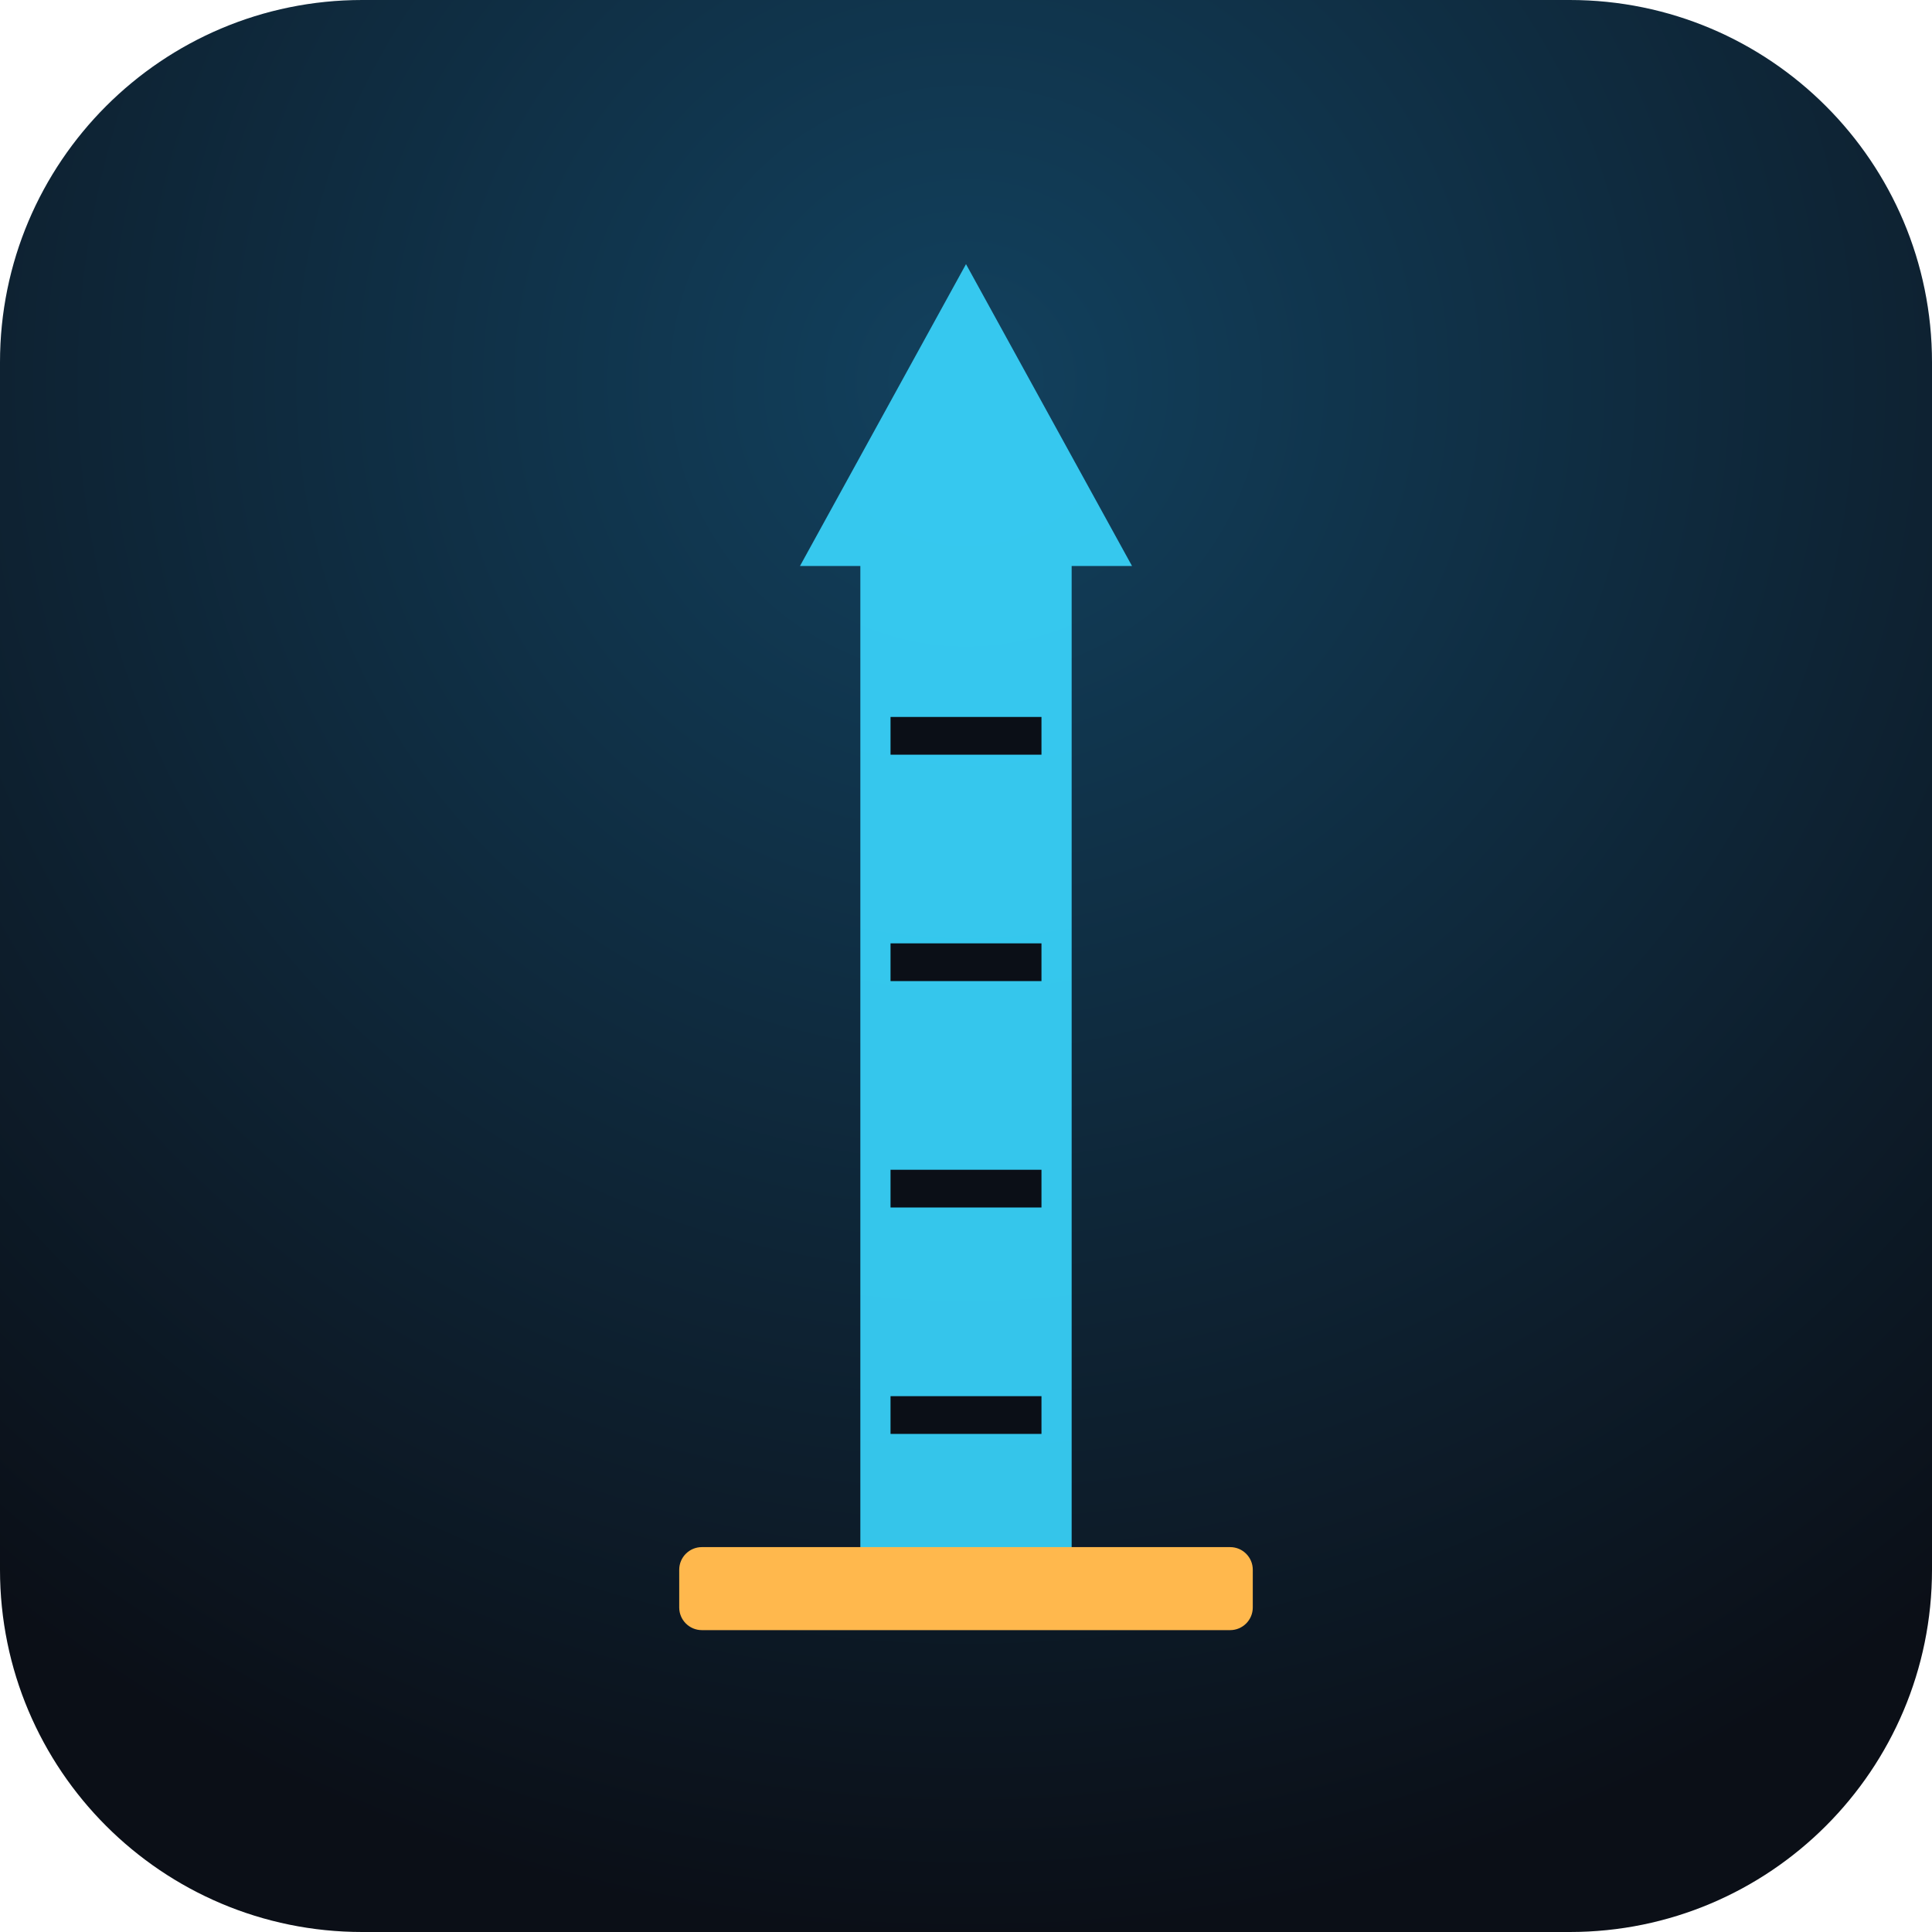
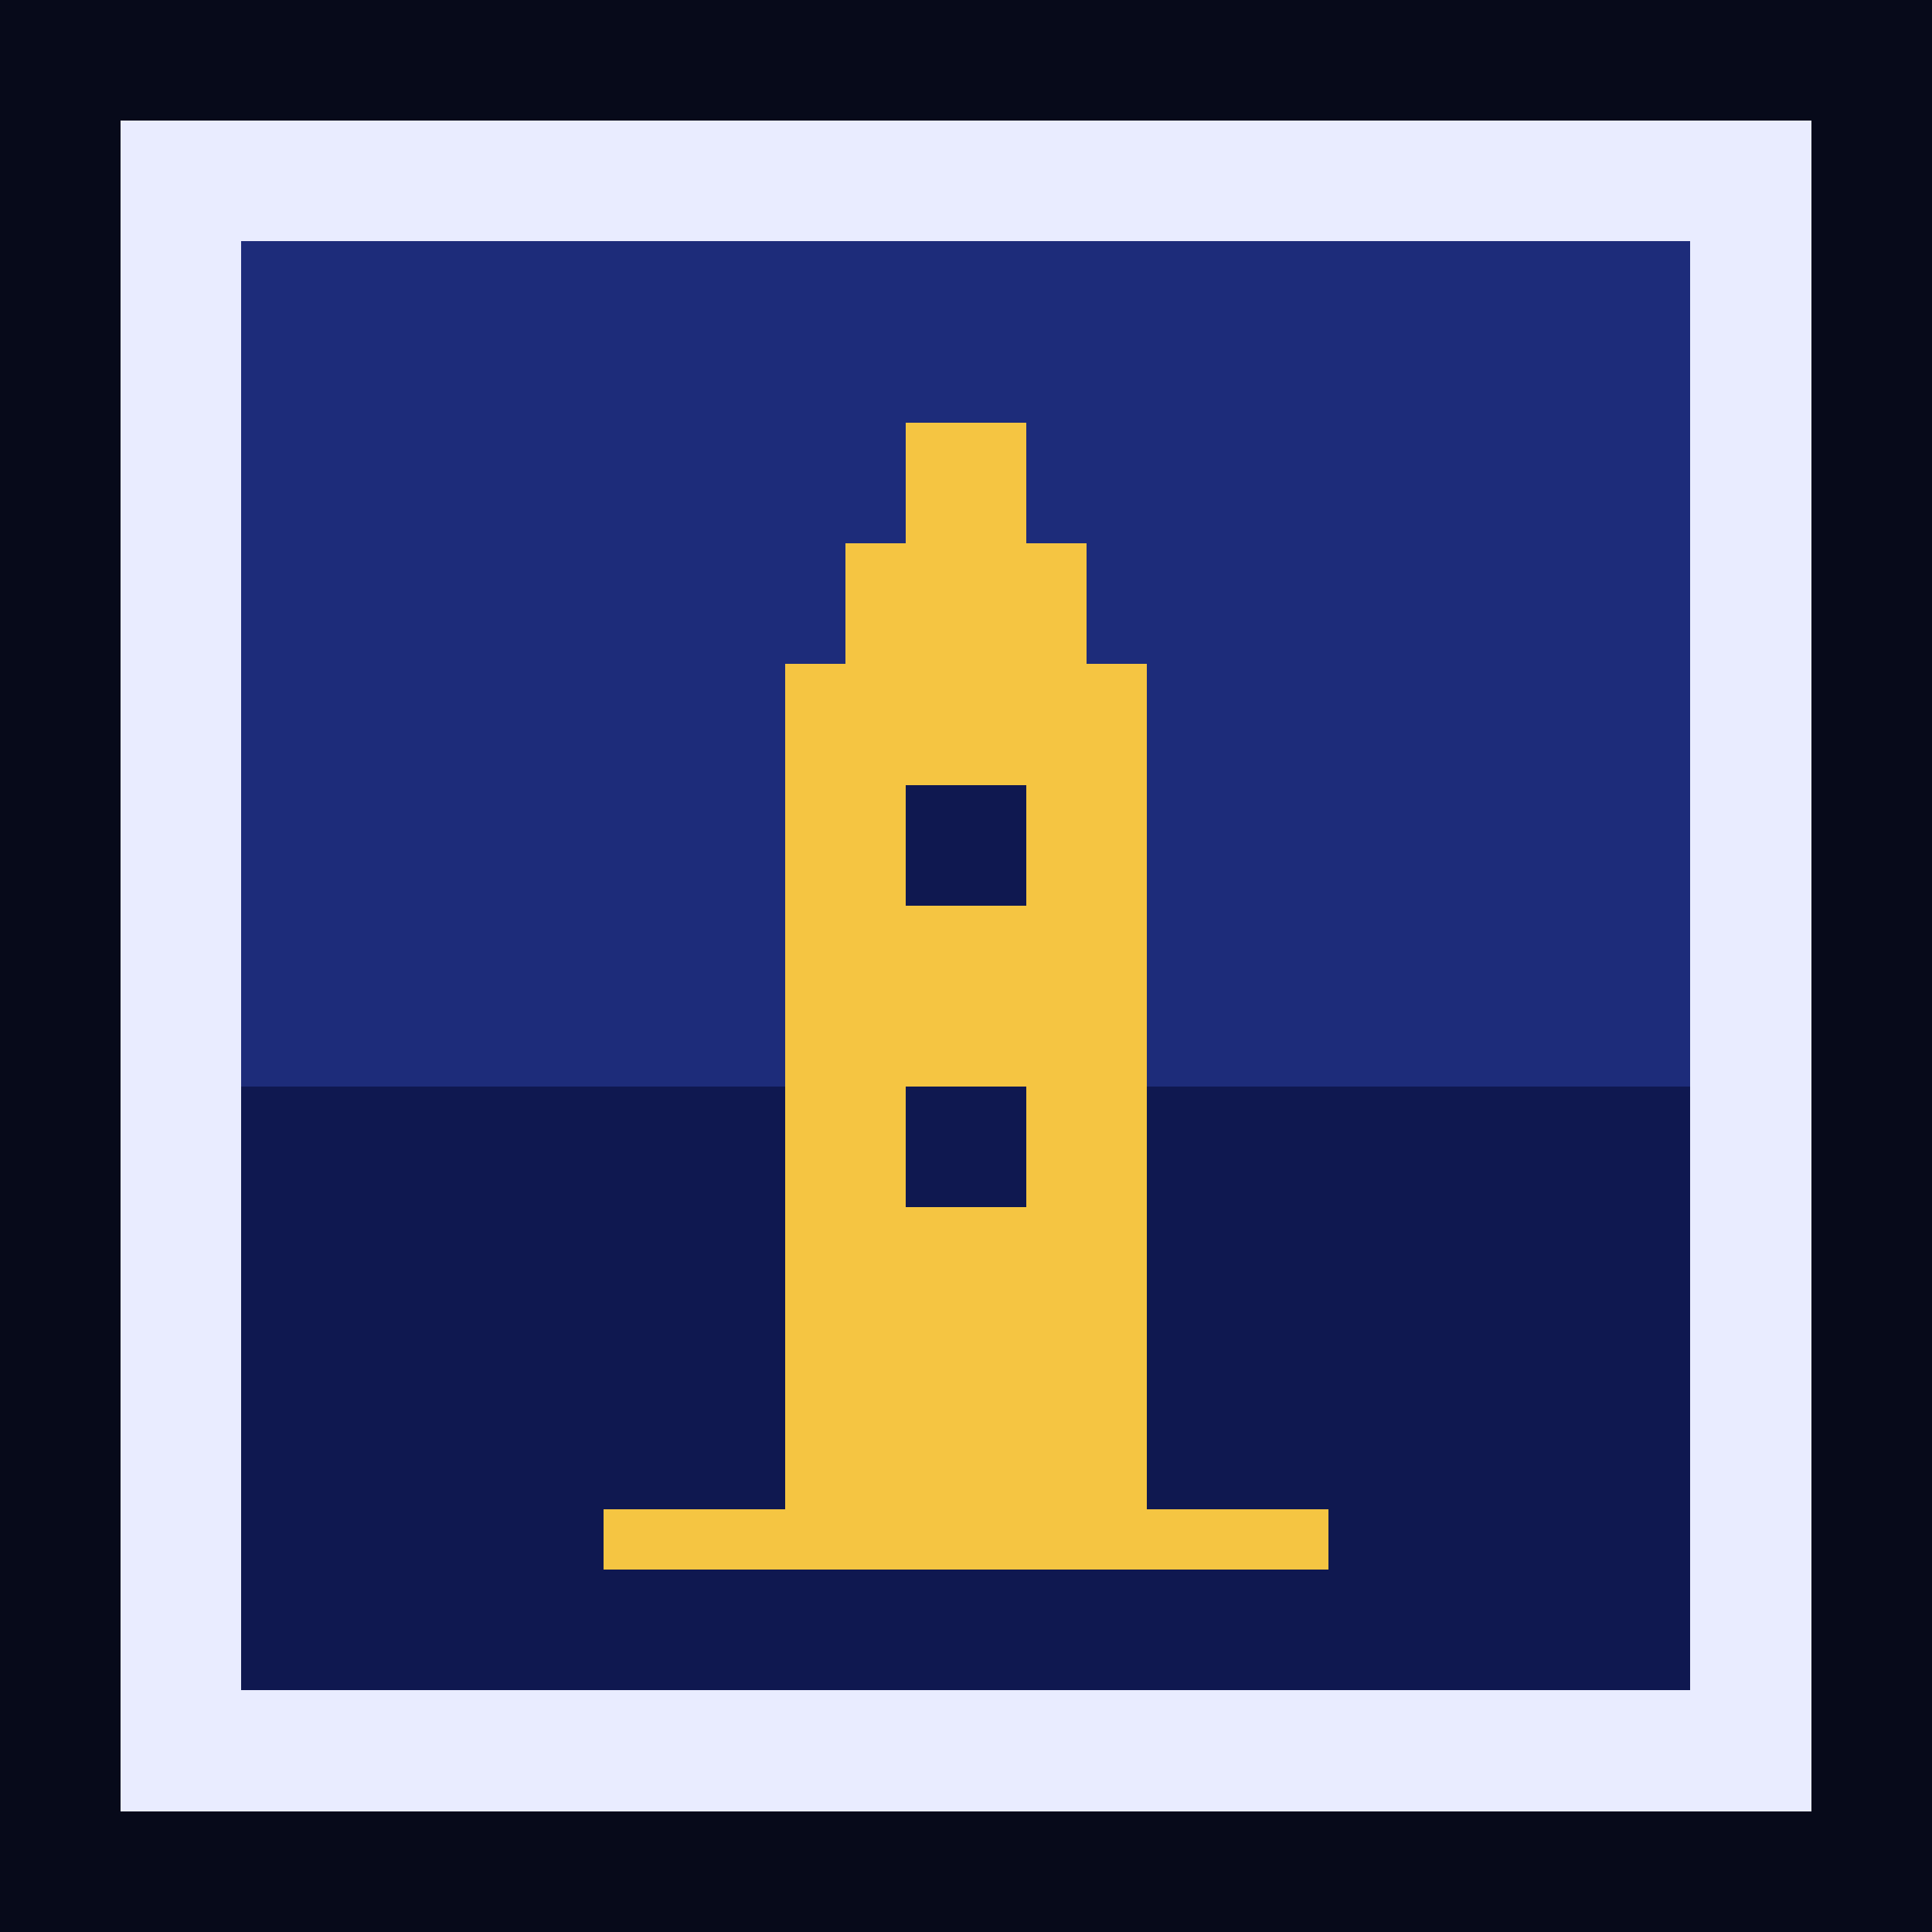
- <svg xmlns="http://www.w3.org/2000/svg" viewBox="0 0 512 512">
-   <defs>
-     <radialGradient id="g" cx="50%" cy="20%" r="80%">
-       <stop offset="0" stop-color="#12415e" />
-       <stop offset="1" stop-color="#0b0f17" />
-     </radialGradient>
-   </defs>
-   <rect width="512" height="512" rx="96" fill="url(#g)" />
-   <path d="M256 70 L300 150 L284 150 L284 420 L228 420 L228 150 L212 150 Z" fill="#3ad7ff" opacity=".9" />
-   <rect x="180" y="410" width="152" height="22" rx="6" fill="#ffb84d" />
-   <rect x="236" y="190" width="40" height="10" fill="#0b0f17" />
-   <rect x="236" y="250" width="40" height="10" fill="#0b0f17" />
-   <rect x="236" y="310" width="40" height="10" fill="#0b0f17" />
-   <rect x="236" y="370" width="40" height="10" fill="#0b0f17" />
+ <svg xmlns="http://www.w3.org/2000/svg" viewBox="0 0 32 32" shape-rendering="crispEdges">
+   <rect width="32" height="32" fill="#070a1a" />
+   <rect x="2" y="2" width="28" height="28" fill="#e9ecff" />
+   <rect x="4" y="4" width="24" height="24" fill="#1d2c7a" />
+   <rect x="4" y="18" width="24" height="10" fill="#0f1850" />
+   <path fill="#f5c542" d="M15 7h2v2h1v2h1v14h-6V11h1V9h1z" />
+   <path fill="#0f1850" d="M15 13h2v2h-2zM15 18h2v2h-2z" />
+   <rect x="10" y="25" width="12" height="1" fill="#f5c542" />
</svg>
